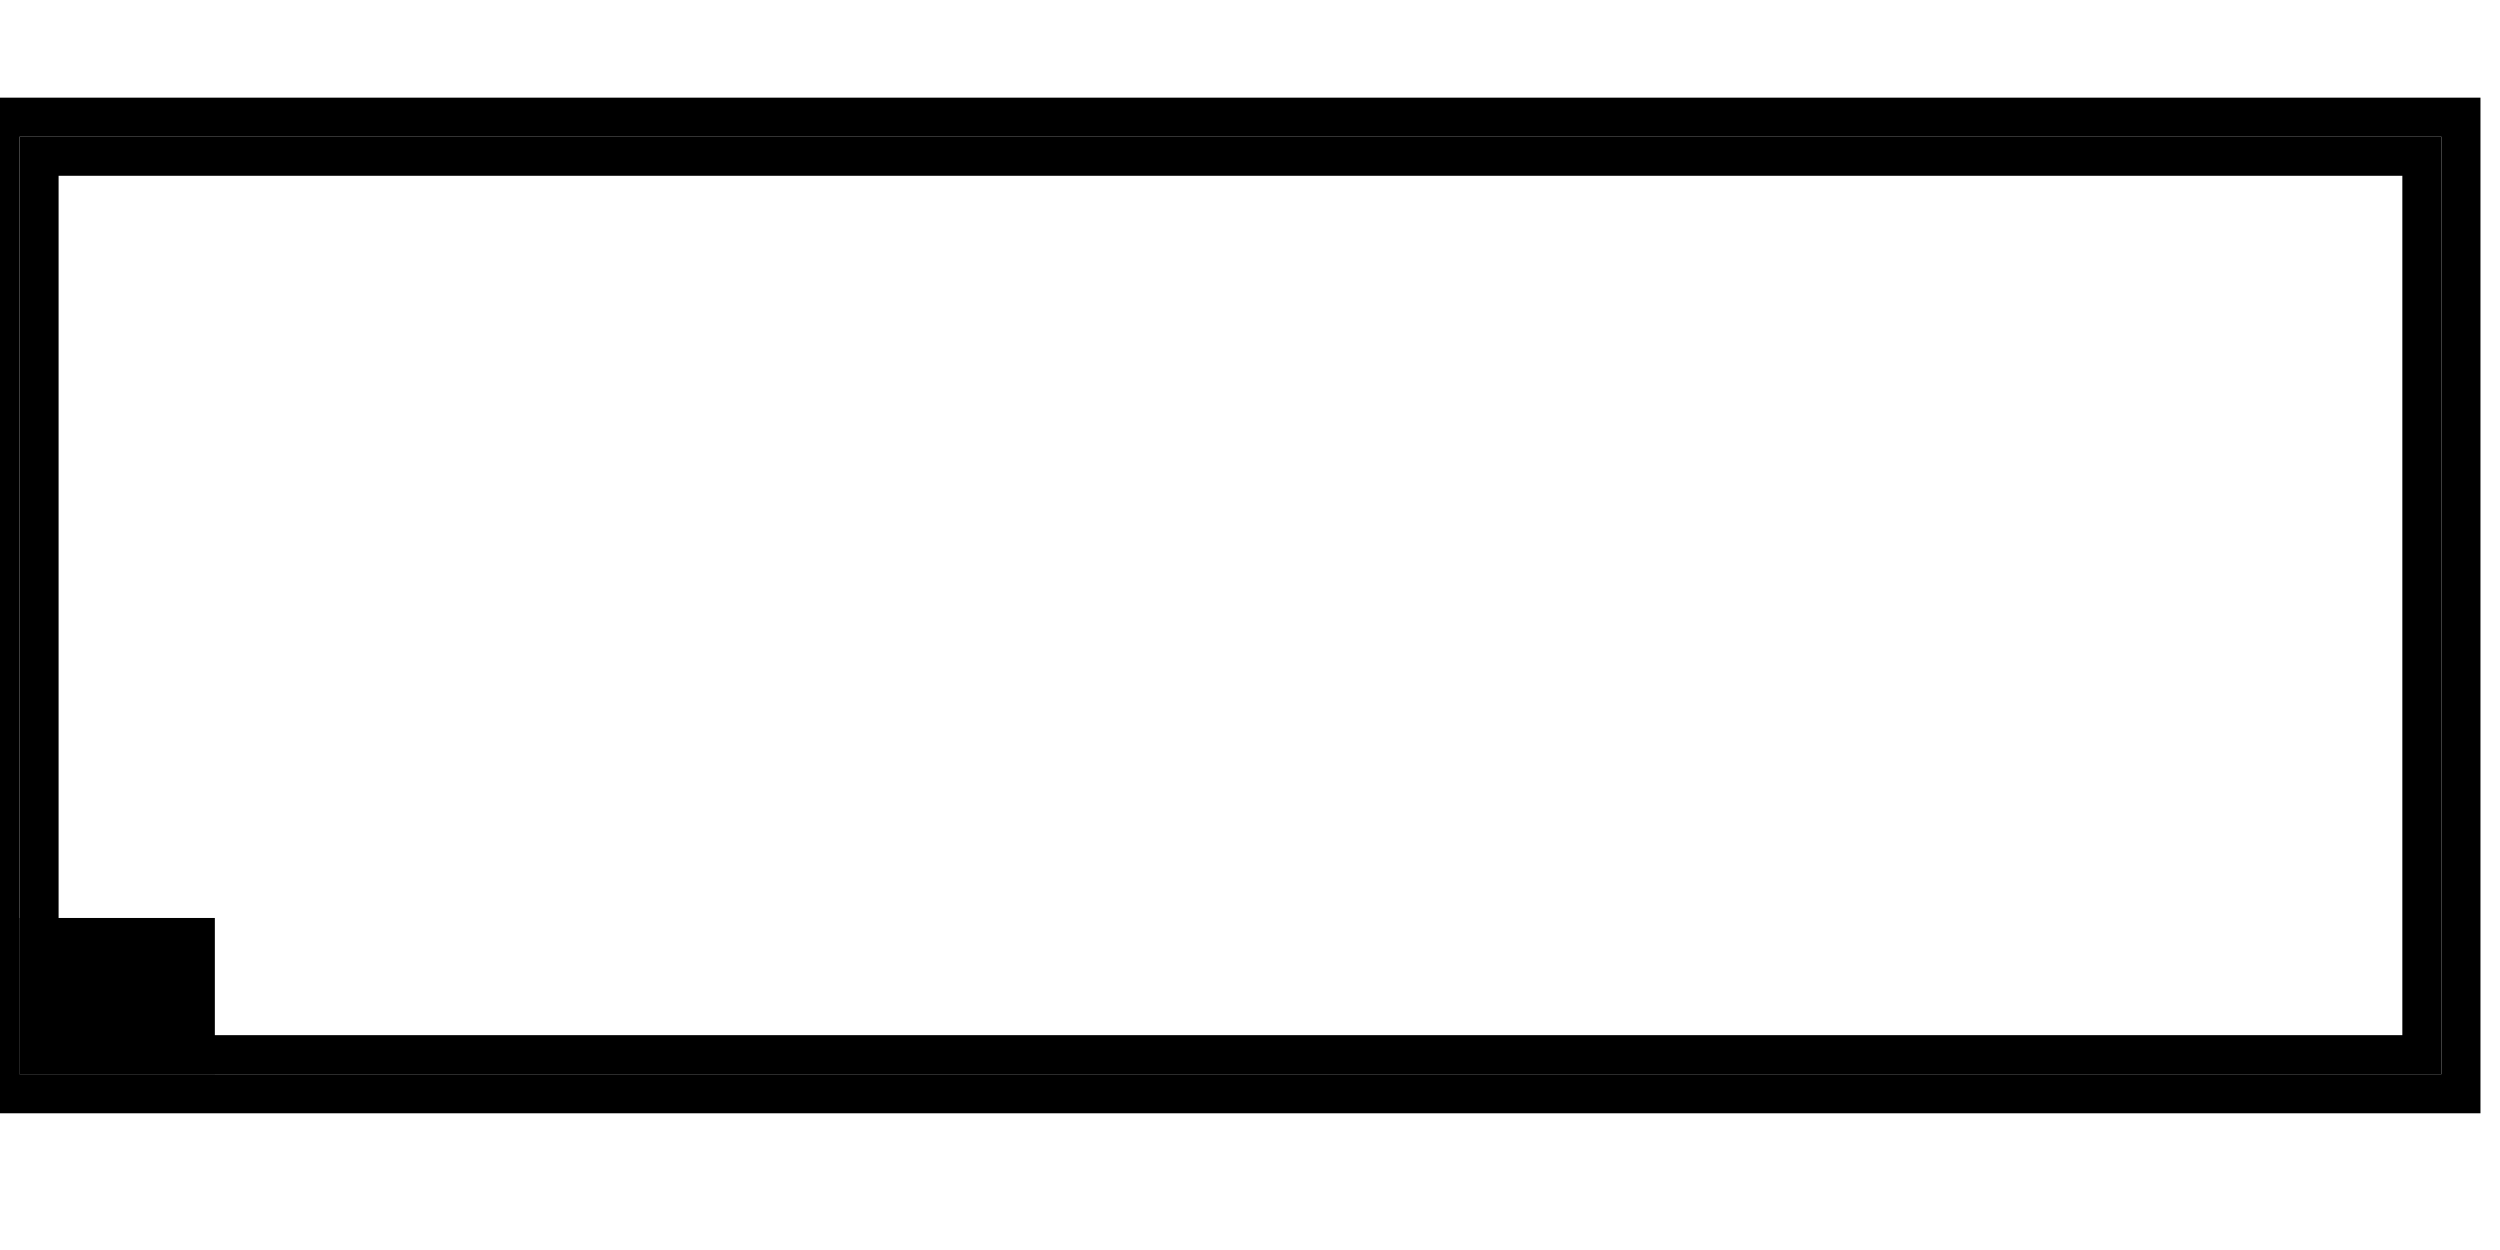
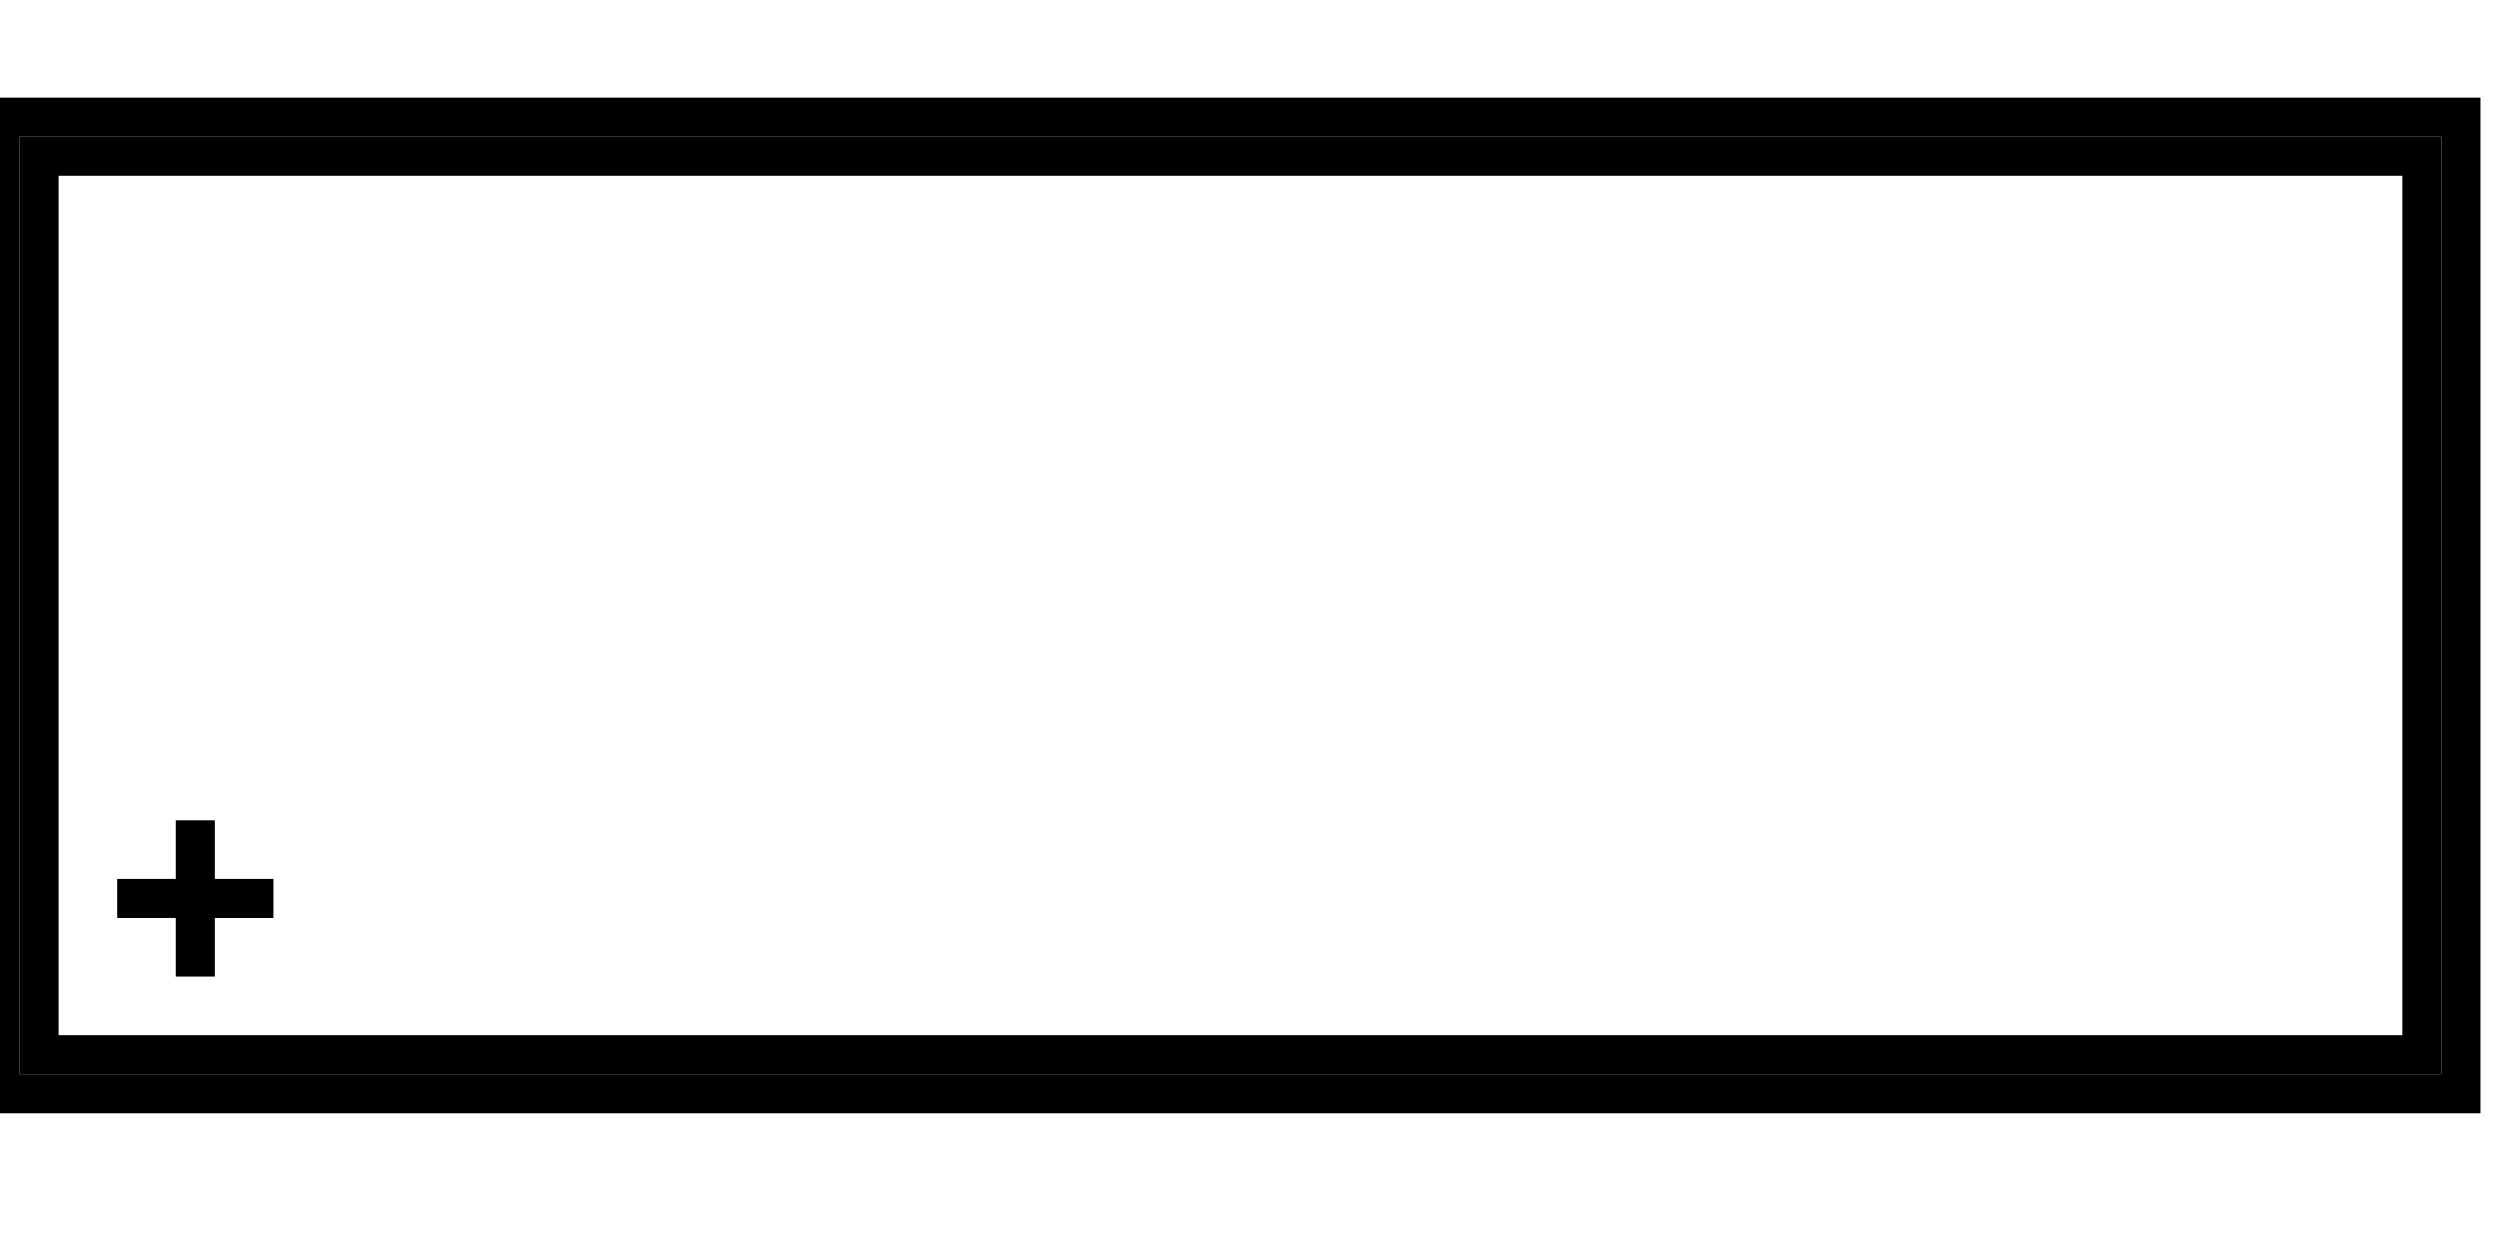
<svg width="64" height="32">
  <g>
    <path stroke="rgb(0,0,0)" fill="none" d="M 0,3 L 63,3 L 63,28 L 0,28 z " />
    <path stroke="rgb(0,0,0)" fill="none" d="M 1,4 L 62,4 L 62,27 L 1,27 z " />
-     <path stroke="rgb(0,0,0)" fill="black" d="M 1,24 L 5,24 L 5,27 L 1,27 z " />
+     <path stroke="rgb(0,0,0)" fill="none" d="M 3,23 L 7,23 z " />
+     <path stroke="rgb(0,0,0)" fill="none" d="M 5,21 L 5,25 z " />
  </g>
</svg>
